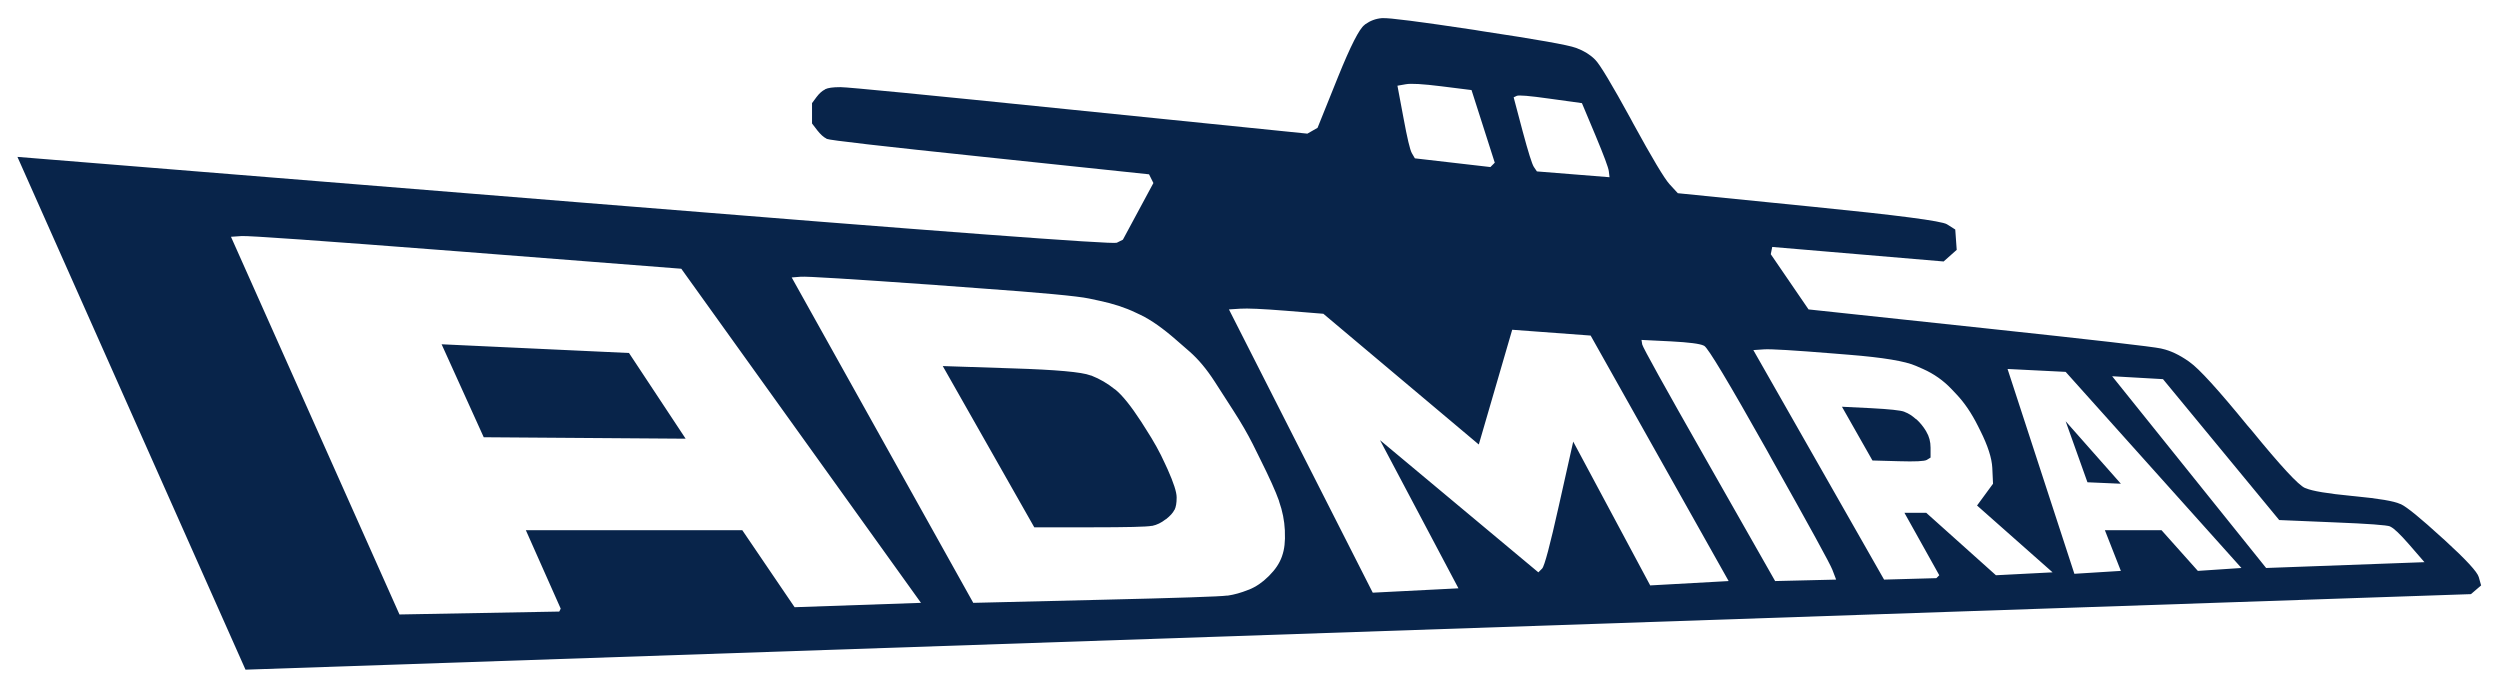
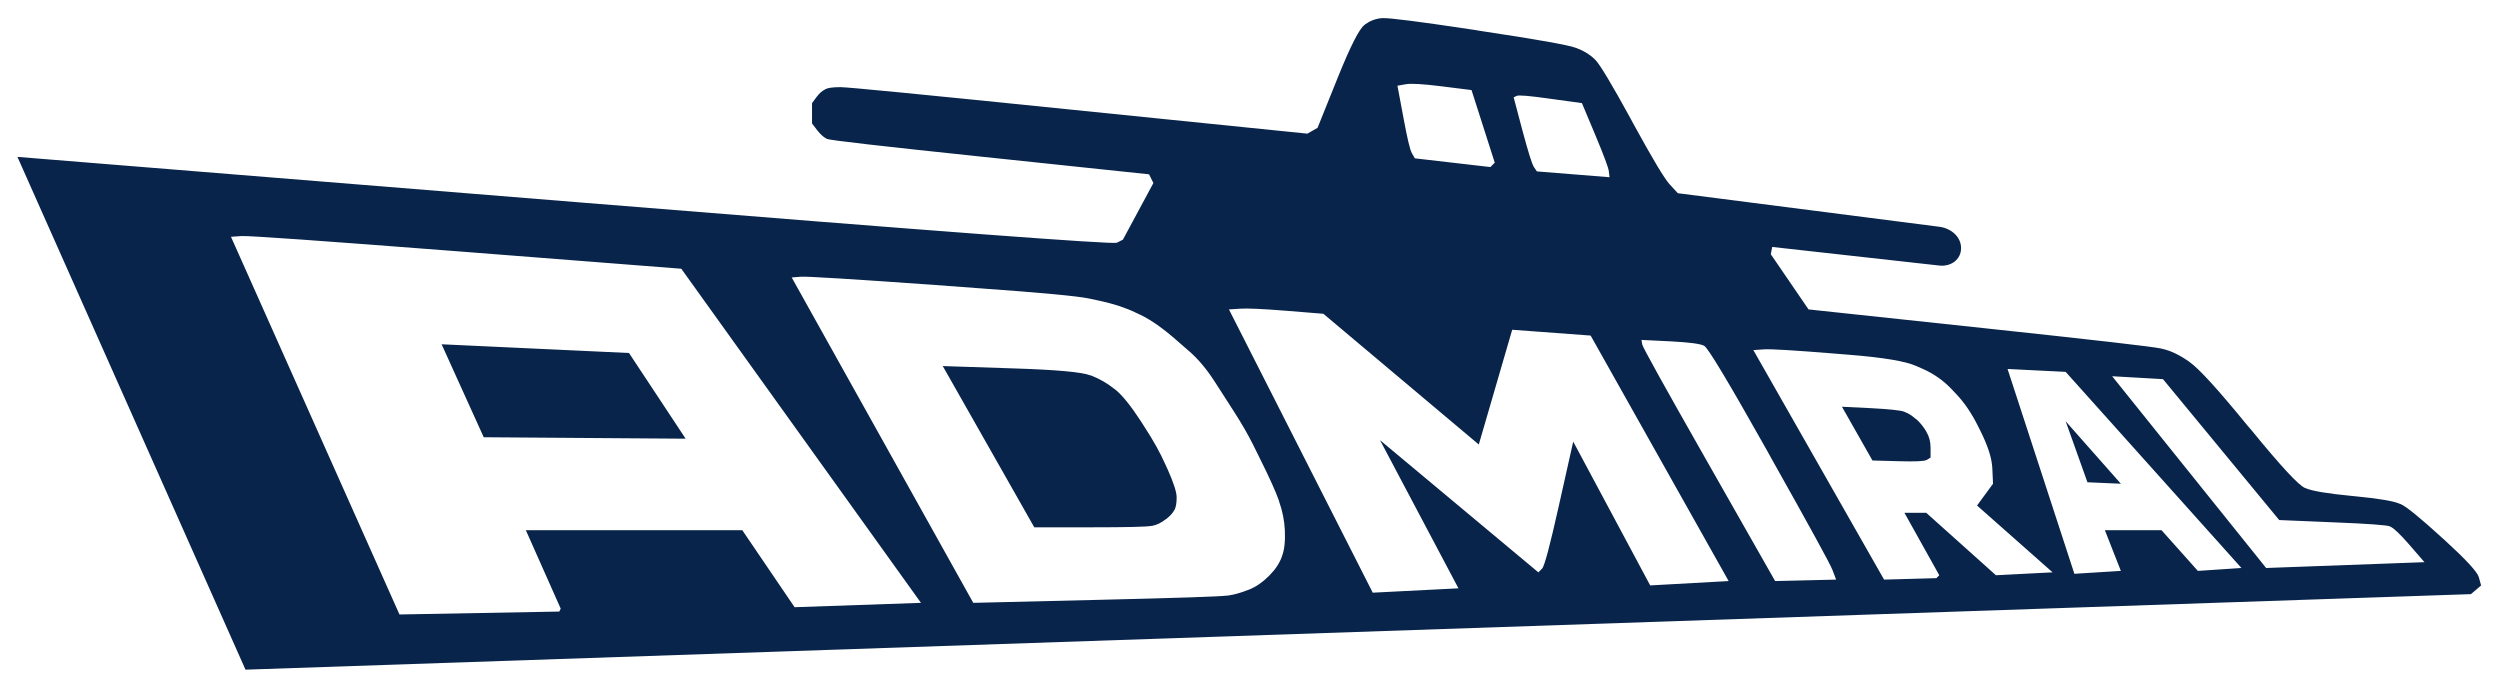
<svg xmlns="http://www.w3.org/2000/svg" viewBox="27 191 1721 474" role="img" aria-label="ADMIRAL logo">
-   <path fill="#08244a" fill-rule="evenodd" d="M1735 594 L1733.4 588.3 Q1732 583 1709.9 562.8 L1708.1 561.2 Q1686 541 1679.8 538.1 L1679.2 537.9 Q1673 535 1648 532.6 L1646 532.4 Q1621 530 1614.3 527.1 L1613.7 526.9 Q1607 524 1576.8 487 L1574.2 484 Q1544 447 1534.4 440.3 L1533.6 439.7 Q1524 433 1515.4 431.1 L1514.6 430.9 Q1506 429 1393.7 417 L1272 404 L1246 366 L1247 361 L1365 371 L1374 363 L1373 349 L1367.3 345.4 Q1362 342 1275.6 333.4 L1182 324 L1176.3 317.8 Q1171 312 1151.3 276 L1149.7 273 Q1130 237 1125.2 232.2 L1124.8 231.8 Q1120 227 1112.3 224.1 L1111.7 223.9 Q1104 221 1046.9 212.4 L1042.1 211.6 Q985 203 978.8 203.5 L978.2 203.5 Q972 204 966.7 207.8 L966.3 208.2 Q961 212 948 244.2 L934 279 L927 283 L763.7 266.4 Q613 251 605.8 251 L605.2 251 Q598 251 595.1 252.4 L594.9 252.6 Q592 254 589.1 257.8 L586 262 L586 276 L589.6 280.7 Q593 285 595.9 286.4 L596.1 286.6 Q599 288 704.1 299 L818 311 L821 317 L800 356 L795.8 358.1 Q792 360 430.6 330.7 L39 299 L196 652 L1728 600 Z M1481 450 L1516 452 L1596 549 L1634 550.6 Q1669 552 1672.4 553.4 L1672.6 553.6 Q1676 555 1685.6 566 L1696 578 L1587 582 Z M1409 445 L1449 447 L1570 582 L1540 584 L1515 556 L1476 556 L1487 584 L1455 586 Z M1449 481 L1464 523 L1487 524 Z M1234 432 L1241.3 431.5 Q1248 431 1289.8 434.4 L1299.7 435.2 Q1335 438 1346 442.9 L1350.8 445 Q1362 450 1370.3 458.7 L1373.7 462.3 Q1382 471 1388.6 484.2 L1390.3 487.6 Q1398 503 1398.5 513.1 L1399 524 L1388 539 L1440 585 L1401 587 L1353 544 L1338 544 L1362 587 L1360 589 L1324 590 Z M1295 471 L1316 508 L1334.2 508.5 Q1351 509 1353.4 507.6 L1356 506 L1356 499.2 Q1356 493 1353.1 488.2 L1352.9 487.8 Q1350 483 1346.2 479.6 L1345.8 479.4 Q1342 476 1338.2 474.6 L1337.8 474.4 Q1334 473 1315.3 472 Z M1157 425 L1177.3 426 Q1196 427 1199.8 428.9 L1200.2 429.1 Q1204 431 1243.4 501.1 L1246.6 506.9 Q1286 577 1288.4 583.2 L1291 590 L1249 591 L1201.7 507.8 Q1158 431 1157.5 428.1 Z M873 404 L880.8 403.5 Q888 403 912 404.9 L938 407 L1045 497 L1068 418 L1122 422 L1217 591 L1163 594 L1110 495 L1100.1 539.2 Q1091 580 1088.6 582.4 L1086 585 L977 494 L1031 596 L972 599 Z M572 382 L578.2 381.5 Q584 381 670.9 387.2 L700.6 389.4 Q765 394 776.7 396.5 L783.7 398 Q798 401 808.8 406.2 L812.2 407.8 Q823 413 836.8 425.1 L846 433.1 Q855 441 863.2 453.7 L876.2 473.9 Q884 486 889.4 496.7 L894.4 506.8 Q904 526 907.4 535.6 L907.6 536.4 Q911 546 911.5 556.1 L911.5 556.9 Q912 567 909.6 573.7 L909.4 574.3 Q907 581 900.8 587.2 L900.2 587.8 Q894 594 886.8 596.9 L886.2 597.1 Q879 600 872.3 601 L871.7 601 Q865 602 784.4 603.9 L697 606 Z M676 443 L739 554 L778.5 554 Q815 554 819.8 553 L820.2 553 Q825 552 829.3 548.6 L829.7 548.4 Q834 545 835.4 542.1 L835.6 541.9 Q837 539 837 533.7 L837 533.3 Q837 528 830.8 514.1 L828.9 510 Q824 499 815.7 486.2 L812.6 481.3 Q802 465 794.8 459.2 L794.2 458.8 Q787 453 778.4 449.6 L777.6 449.4 Q769 446 724.4 444.6 Z M186 354 L193.3 353.5 Q200 353 342.1 364 L496 376 L661 606 L574 609 L538 556 L389 556 L413 610 L412 612 L302 614 Z M331 428 L360 492 L499 493 L460 434 Z M1069 258 L1071.1 257 Q1073 256 1093.6 258.9 L1116 262 L1125.4 284.4 Q1134 305 1134.5 308.8 L1135 313 L1085 309 L1082.9 305.9 Q1081 303 1075.2 281.4 Z M989 250 L994.7 249 Q1000 248 1019.2 250.4 L1040 253 L1056 303 L1053 306 L1001 300 L998.9 296.4 Q997 293 993.2 272.4 Z" />
+   <path fill="#08244a" fill-rule="evenodd" d="M1735 594 L1733.4 588.3 Q1732 583 1709.9 562.8 L1708.1 561.2 Q1686 541 1679.8 538.1 L1679.2 537.9 Q1673 535 1648 532.6 L1646 532.4 Q1621 530 1614.3 527.1 L1613.7 526.9 Q1607 524 1576.8 487 L1574.2 484 Q1544 447 1534.4 440.3 L1533.6 439.7 Q1524 433 1515.4 431.1 L1514.6 430.9 Q1506 429 1393.7 417 L1272 404 L1246 366 L1247 361 L1362 373.8 C1370 374.7 1377 369.7 1377 361.8 C1377 353.9 1370 348.1 1362 347.1 L1182 324 L1176.3 317.8 Q1171 312 1151.3 276 L1149.7 273 Q1130 237 1125.2 232.2 L1124.8 231.8 Q1120 227 1112.3 224.1 L1111.7 223.9 Q1104 221 1046.9 212.4 L1042.1 211.6 Q985 203 978.8 203.5 L978.2 203.5 Q972 204 966.7 207.8 L966.3 208.2 Q961 212 948 244.2 L934 279 L927 283 L763.7 266.4 Q613 251 605.8 251 L605.2 251 Q598 251 595.1 252.4 L594.9 252.6 Q592 254 589.1 257.8 L586 262 L586 276 L589.6 280.7 Q593 285 595.9 286.4 L596.1 286.6 Q599 288 704.1 299 L818 311 L821 317 L800 356 L795.8 358.1 Q792 360 430.6 330.7 L39 299 L196 652 L1728 600 Z M1481 450 L1516 452 L1596 549 L1634 550.6 Q1669 552 1672.4 553.4 L1672.6 553.6 Q1676 555 1685.6 566 L1696 578 L1587 582 Z M1409 445 L1449 447 L1570 582 L1540 584 L1515 556 L1476 556 L1487 584 L1455 586 Z M1449 481 L1464 523 L1487 524 Z M1234 432 L1241.3 431.5 Q1248 431 1289.8 434.4 L1299.7 435.2 Q1335 438 1346 442.9 L1350.8 445 Q1362 450 1370.3 458.7 L1373.7 462.3 Q1382 471 1388.6 484.2 L1390.3 487.6 Q1398 503 1398.5 513.1 L1399 524 L1388 539 L1440 585 L1401 587 L1353 544 L1338 544 L1362 587 L1360 589 L1324 590 Z M1295 471 L1316 508 L1334.2 508.5 Q1351 509 1353.4 507.6 L1356 506 L1356 499.2 Q1356 493 1353.1 488.2 L1352.9 487.8 Q1350 483 1346.2 479.6 L1345.8 479.4 Q1342 476 1338.2 474.6 L1337.8 474.4 Q1334 473 1315.3 472 Z M1157 425 L1177.3 426 Q1196 427 1199.8 428.9 L1200.2 429.1 Q1204 431 1243.4 501.1 L1246.6 506.9 Q1286 577 1288.4 583.2 L1291 590 L1249 591 L1201.7 507.8 Q1158 431 1157.5 428.1 Z M873 404 L880.8 403.5 Q888 403 912 404.9 L938 407 L1045 497 L1068 418 L1122 422 L1217 591 L1163 594 L1110 495 L1100.1 539.2 Q1091 580 1088.6 582.4 L1086 585 L977 494 L1031 596 L972 599 Z M572 382 L578.2 381.5 Q584 381 670.9 387.2 L700.6 389.4 Q765 394 776.7 396.5 L783.7 398 Q798 401 808.8 406.2 L812.2 407.8 Q823 413 836.8 425.1 L846 433.1 Q855 441 863.2 453.7 L876.2 473.9 Q884 486 889.4 496.7 L894.4 506.8 Q904 526 907.4 535.6 L907.6 536.4 Q911 546 911.5 556.1 L911.5 556.9 Q912 567 909.6 573.7 L909.4 574.3 Q907 581 900.8 587.2 L900.2 587.8 Q894 594 886.8 596.9 L886.2 597.1 Q879 600 872.3 601 L871.7 601 Q865 602 784.4 603.9 L697 606 Z M676 443 L739 554 L778.5 554 Q815 554 819.8 553 L820.2 553 Q825 552 829.3 548.6 L829.7 548.4 Q834 545 835.4 542.1 L835.6 541.9 Q837 539 837 533.7 L837 533.3 Q837 528 830.8 514.1 L828.9 510 Q824 499 815.7 486.2 L812.6 481.3 Q802 465 794.8 459.2 L794.2 458.8 Q787 453 778.4 449.6 L777.6 449.4 Q769 446 724.4 444.6 Z M186 354 L193.3 353.5 Q200 353 342.1 364 L496 376 L661 606 L574 609 L538 556 L389 556 L413 610 L412 612 L302 614 Z M331 428 L360 492 L499 493 L460 434 Z M1069 258 L1071.1 257 Q1073 256 1093.6 258.9 L1116 262 L1125.4 284.4 Q1134 305 1134.5 308.8 L1135 313 L1085 309 L1082.9 305.9 Q1081 303 1075.2 281.4 Z M989 250 L994.7 249 Q1000 248 1019.2 250.4 L1040 253 L1056 303 L1053 306 L1001 300 L998.9 296.4 Q997 293 993.2 272.4 Z" />
</svg>
